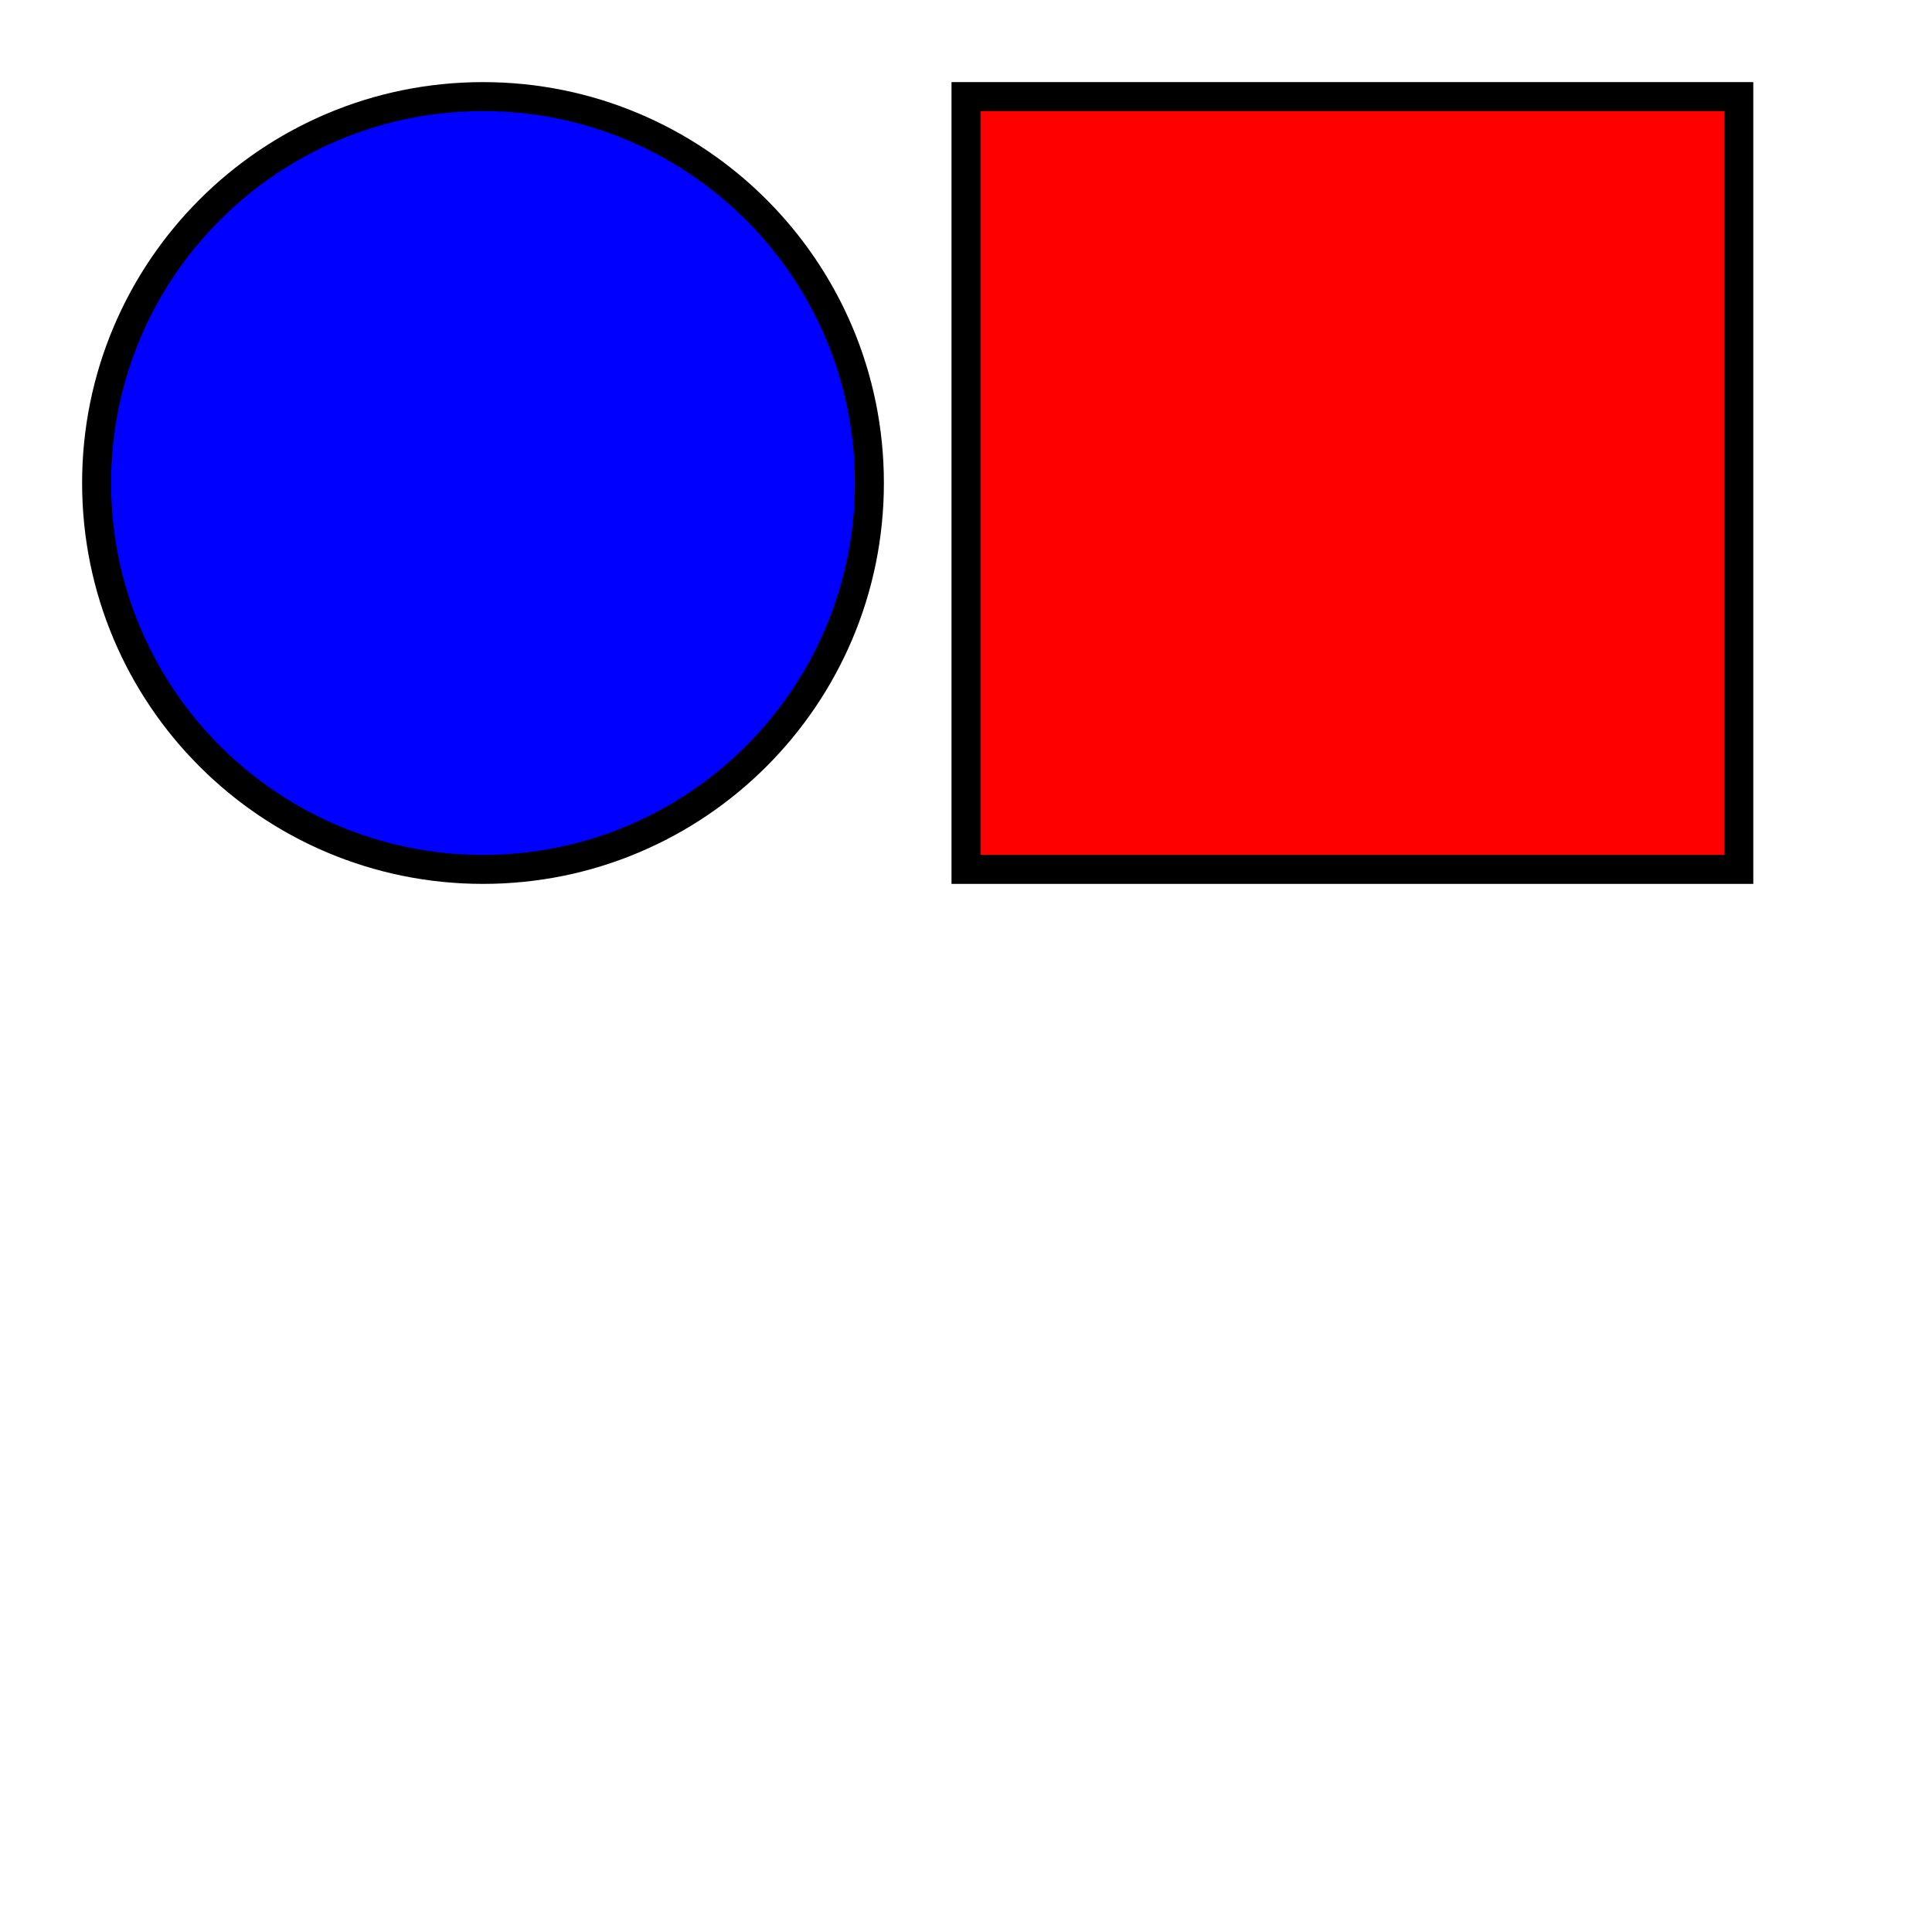
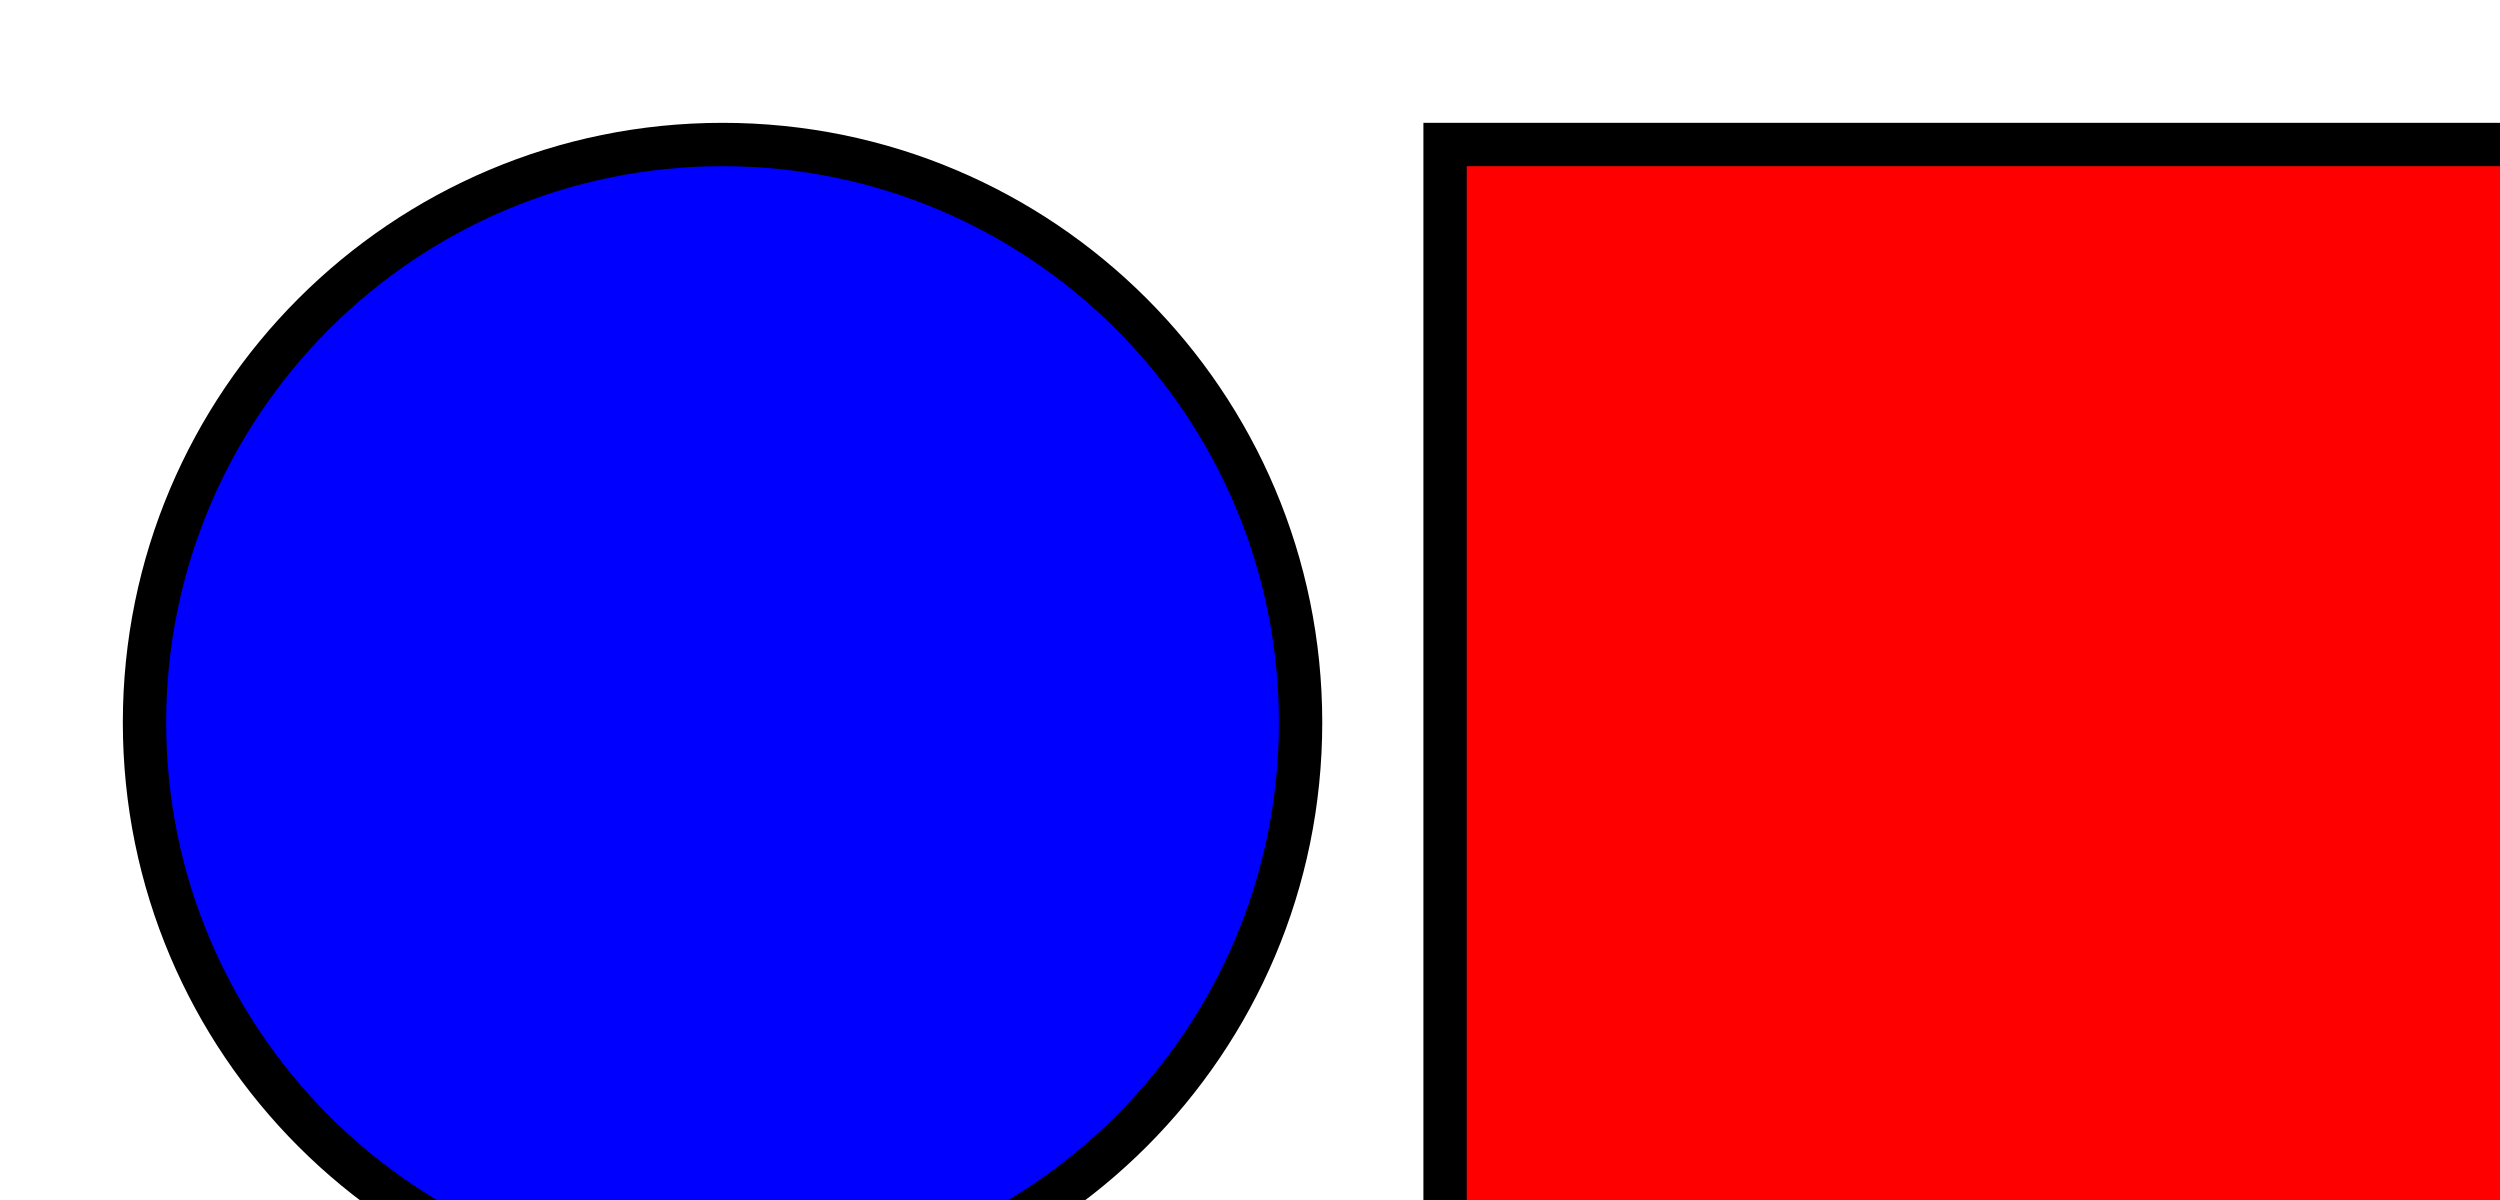
- <svg xmlns="http://www.w3.org/2000/svg" width="200" height="200">
+ <svg xmlns="http://www.w3.org/2000/svg" width="100%" height="100%">
  <style>
        .circle {
        fill: blue;
        stroke: black;
        stroke-width: 3px;
        }

        .rect {
        fill: red;
        stroke: black;
        stroke-width: 3px;
        }
    </style>
  <circle class="circle" cx="50" cy="50" r="40" />
  <rect class="rect" x="100" y="10" width="80" height="80" />
</svg>
